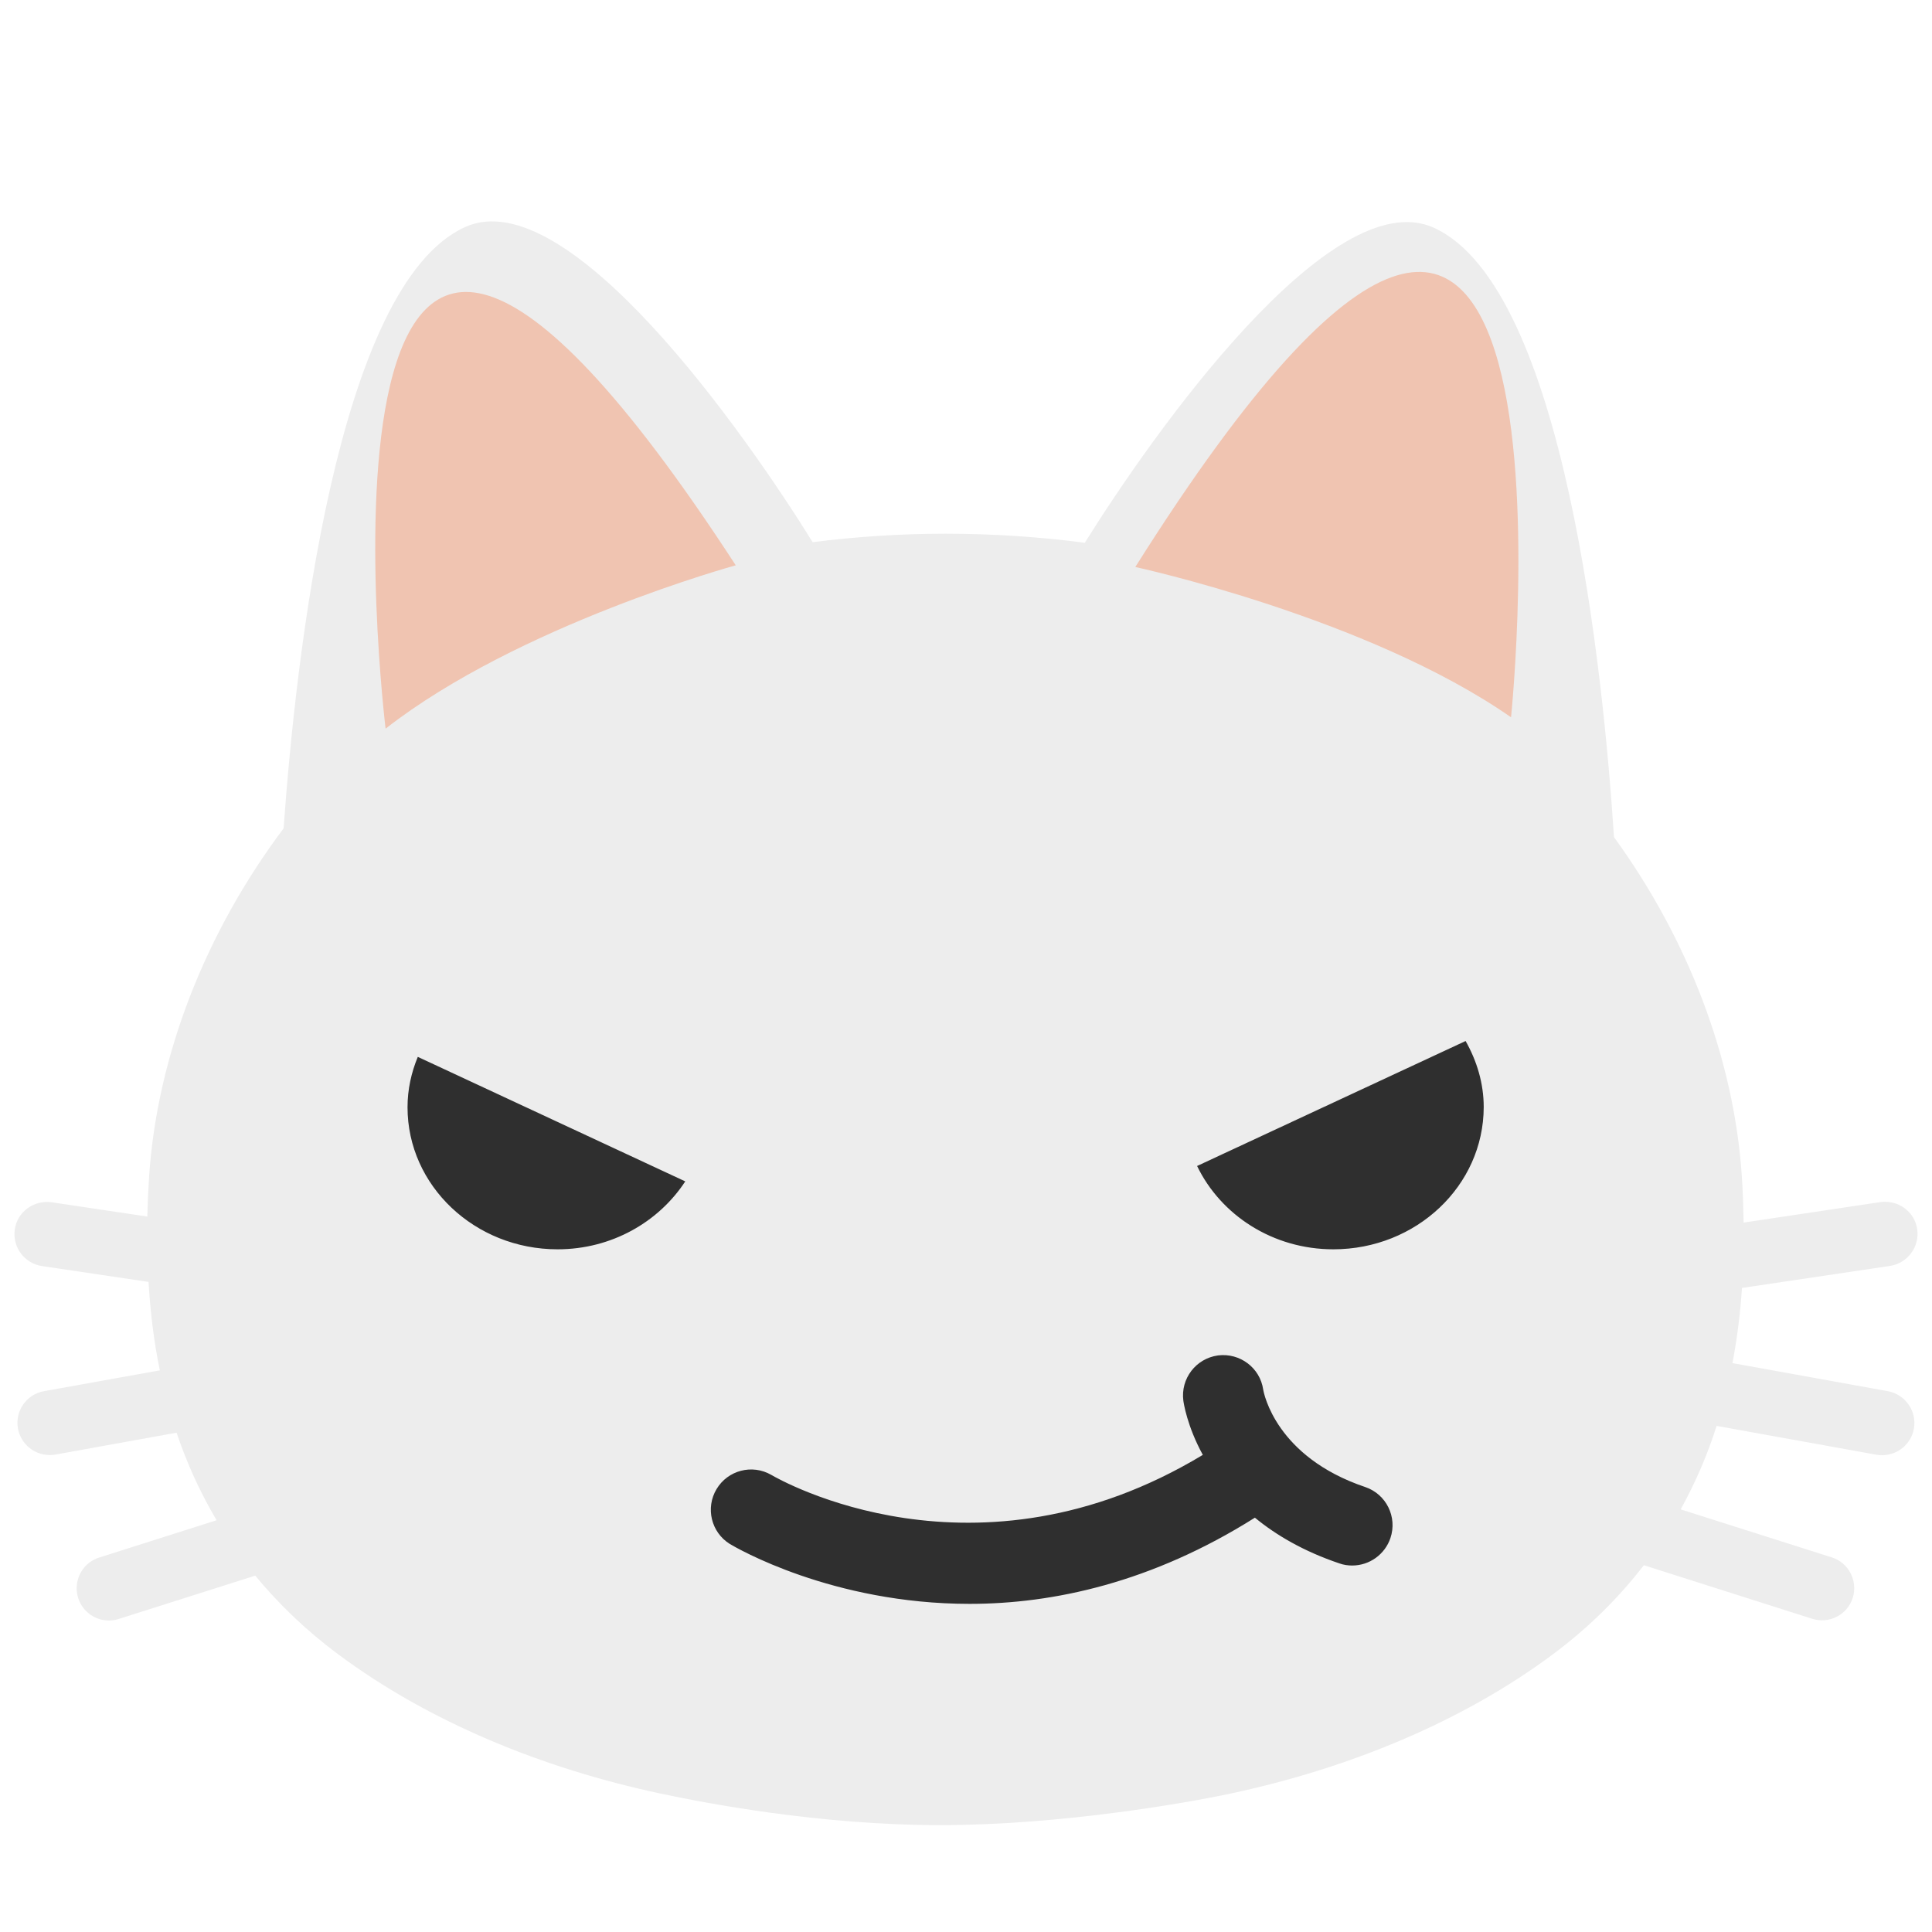
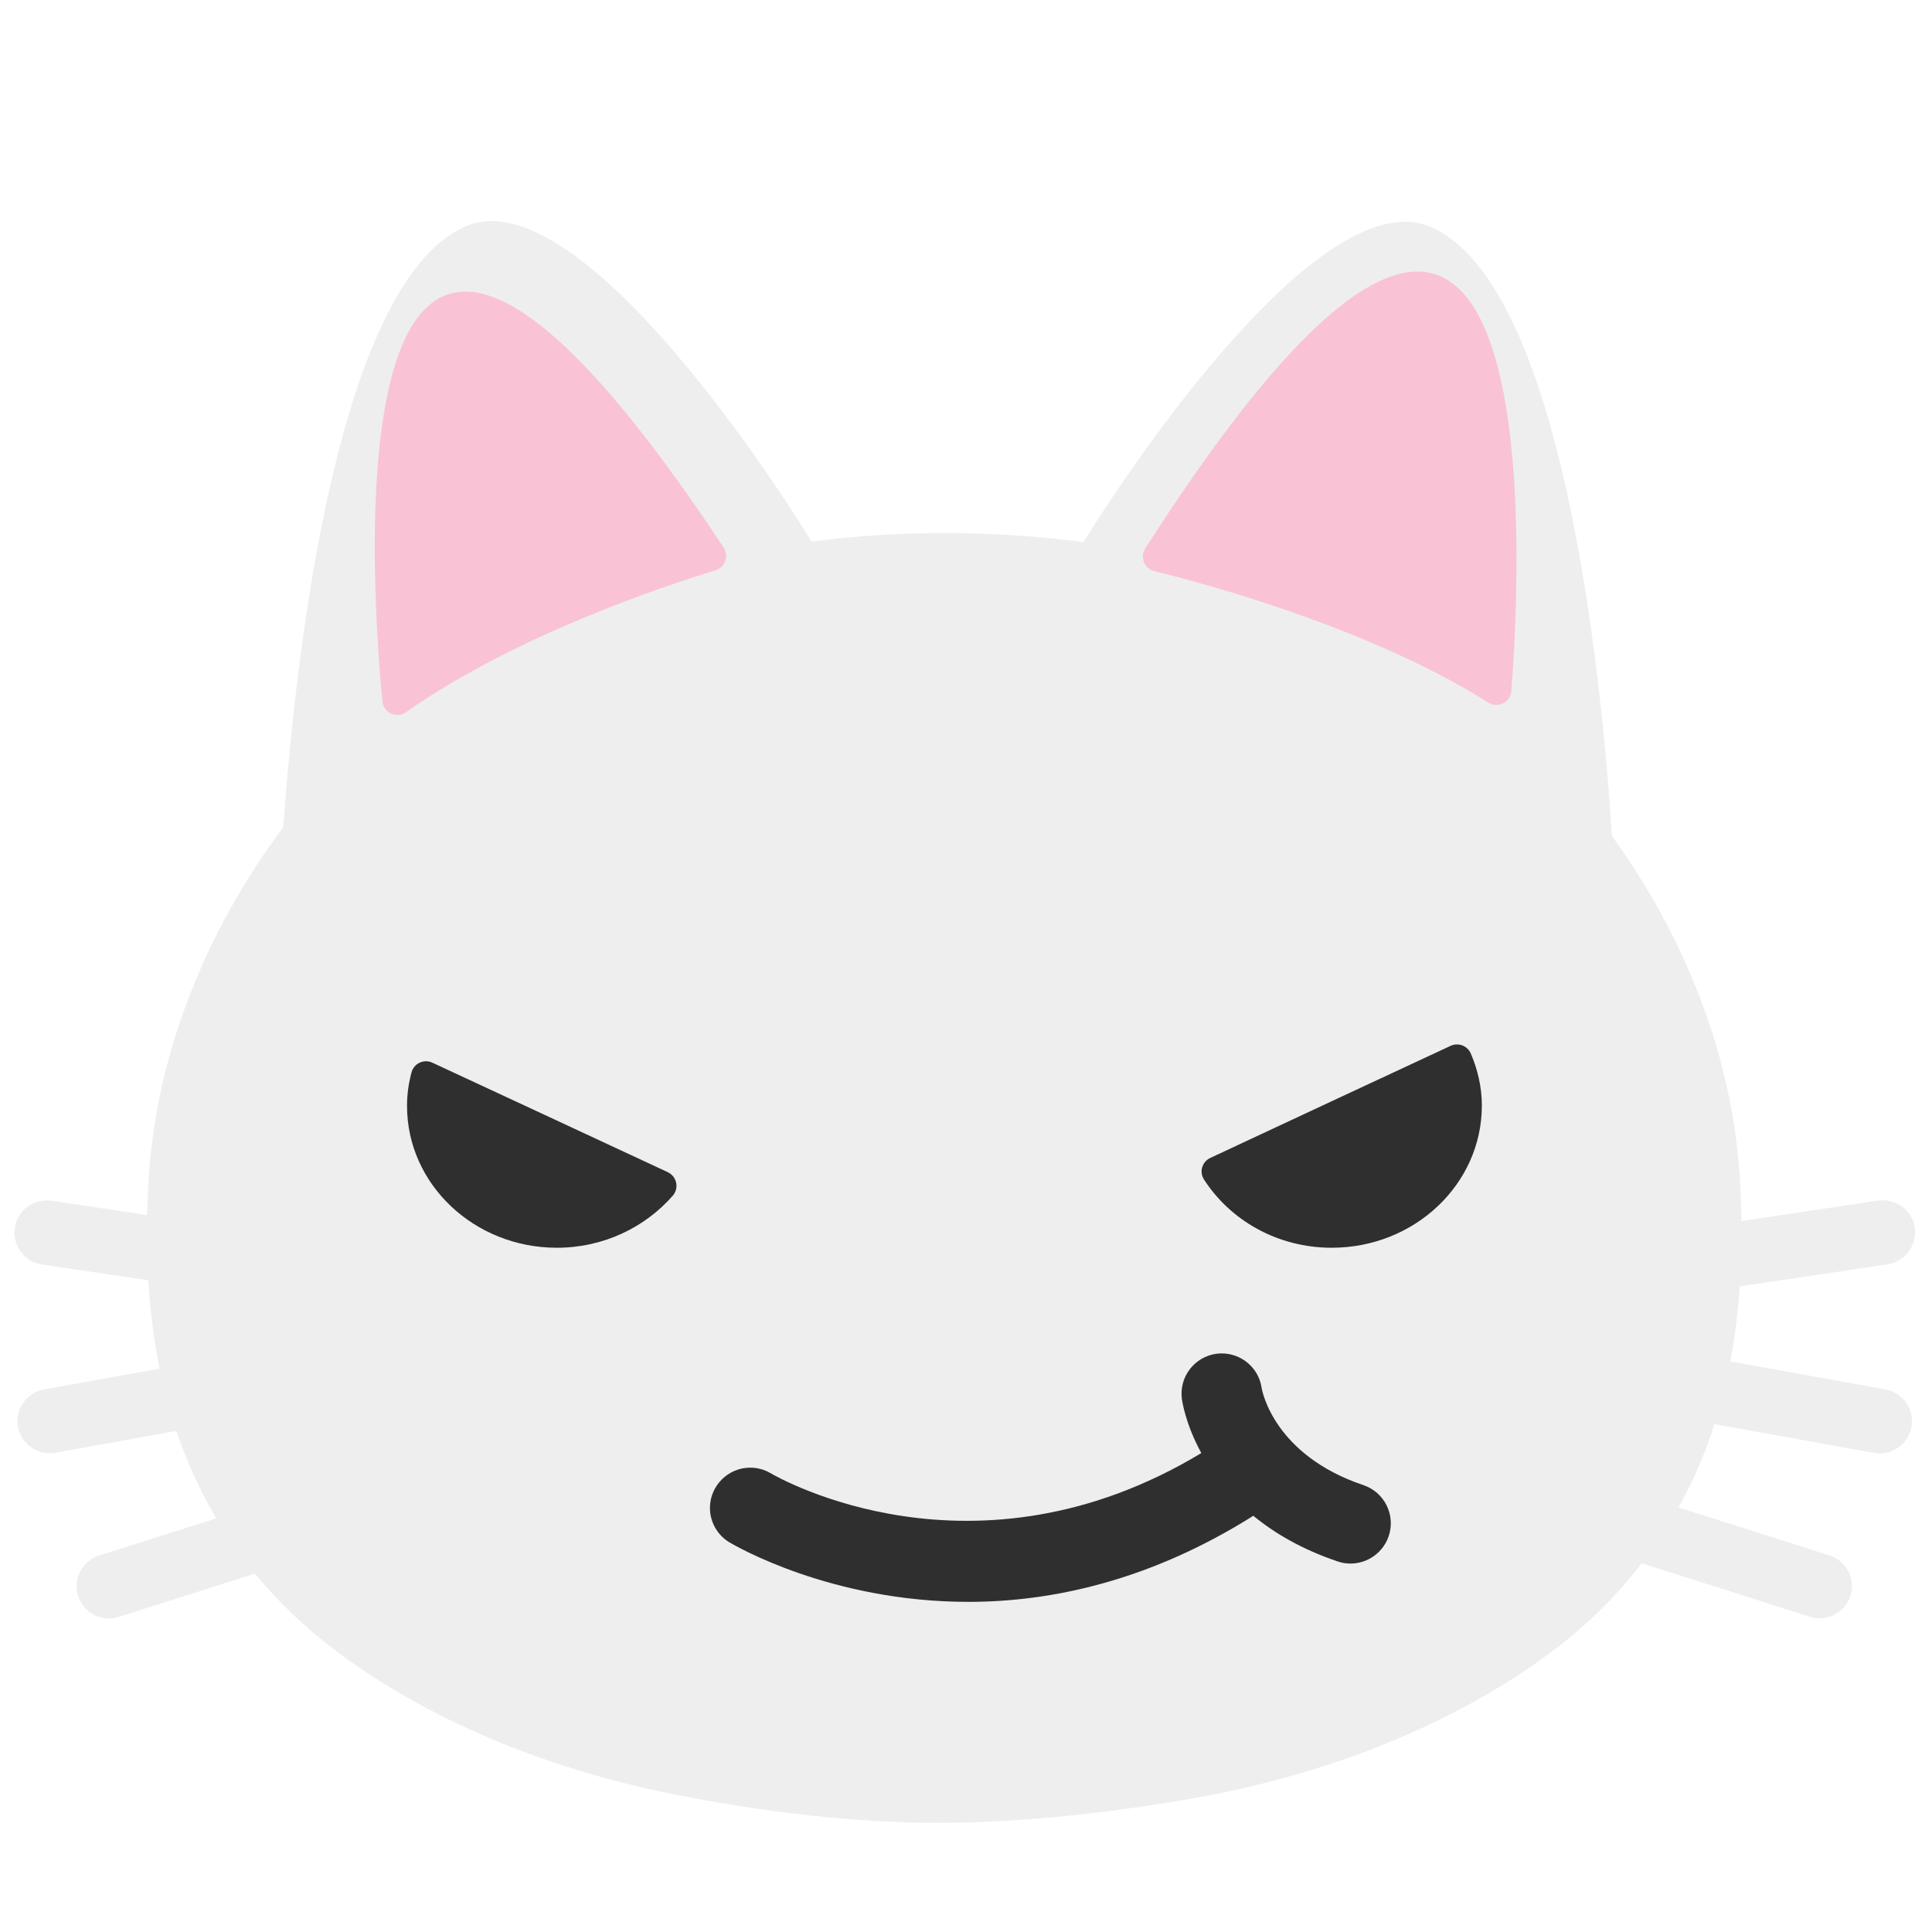
- <svg xmlns="http://www.w3.org/2000/svg" width="128" height="128">
-   <path d="M107.84 81.88c0 15.9-19.34 28.8-43.2 28.8-23.86 0-43.2-12.9-43.2-28.8 0-15.91 19.34-28.8 43.2-28.8 23.85 0 43.2 12.89 43.2 28.8z" fill="#2f2f2f" />
-   <path d="M125.08 92.17l-10.3-1.86c.31-1.64.52-3.3.63-4.98l9.81-1.46a2.15 2.15 0 0 0 1.8-2.43c-.17-1.17-1.25-1.95-2.43-1.8L115.52 81c-.02-1.03-.05-2.05-.12-3.08-.52-7.78-3.55-15.69-8.47-22.46-.69-10.66-3.24-36.41-11.93-40.37-6.81-3.1-18.65 13.69-23.13 20.87-3.05-.4-6.15-.6-9.23-.6-2.94 0-5.89.19-8.8.56-4.49-7.24-16.22-23.95-23.02-20.88-8.57 3.87-11.25 28.91-12.03 39.84-5.17 6.89-8.37 15.03-8.91 23.04-.06.89-.1 1.79-.12 2.68l-6.36-.95c-1.16-.15-2.25.63-2.42 1.8-.17 1.17.63 2.25 1.8 2.43l7.06 1.05c.12 1.98.35 3.94.75 5.86l-7.68 1.38a2.134 2.134 0 0 0-1.72 2.48 2.14 2.14 0 0 0 2.1 1.75c.12 0 .25-.01.38-.03l8.03-1.45c.67 2 1.55 3.94 2.65 5.8l-7.71 2.45a2.136 2.136 0 1 0 1.29 4.07l8.98-2.85c1.53 1.85 3.33 3.6 5.48 5.2 6.05 4.51 13.57 7.57 21.33 9.23 2.95.63 10.56 2.1 18.55 2.1s16.35-1.47 19.3-2.1c7.75-1.66 15.28-4.72 21.33-9.23 2.41-1.8 4.38-3.78 6.01-5.89l11.16 3.55a2.136 2.136 0 0 0 2.68-1.39c.35-1.12-.27-2.33-1.39-2.68L111.35 100c.98-1.78 1.78-3.63 2.38-5.53l10.59 1.91c.13.02.26.03.38.03 1.01 0 1.91-.72 2.1-1.75.21-1.16-.56-2.27-1.72-2.49zm-88.14-9.4c-5.48 0-9.94-4.21-9.94-9.41 0-1.18.25-2.3.68-3.34l17.72 8.25c-1.76 2.69-4.88 4.5-8.46 4.5zm55.18 19.13a2.678 2.678 0 0 1-2.53 1.82c-.28 0-.57-.04-.85-.14-2.37-.8-4.19-1.87-5.6-3.03-6.84 4.31-13.38 5.71-18.9 5.71-9.12 0-15.47-3.72-15.89-3.97a2.669 2.669 0 0 1 2.74-4.58c.56.33 13.55 7.76 28.6-1.32-1.05-1.92-1.27-3.45-1.29-3.59-.19-1.46.83-2.8 2.3-3 1.45-.18 2.78.82 2.99 2.26.04.25.85 4.47 6.76 6.46 1.39.47 2.14 1.98 1.67 3.38zm-3.78-19.13c-4.02 0-7.46-2.27-9.03-5.52l17.79-8.28c.74 1.31 1.2 2.79 1.2 4.38-.01 5.21-4.47 9.42-9.96 9.42z" fill="#ededed" />
-   <path d="M25.546 48.275s-6.92-57.136 23.199-10.822c0 0-14.397 3.948-23.199 10.822zM100.11 47.523s6.105-59.15-24.893-9.958c0 0 15.389 3.332 24.894 9.958z" fill="#f0c4b1" fill-rule="evenodd" stroke-width="3.78" stroke-linecap="round" stroke-linejoin="round" />
+ <svg xmlns="http://www.w3.org/2000/svg" width="100%" height="100%" viewBox="0 0 534 534" version="1.1" xml:space="preserve" style="fill-rule:evenodd;clip-rule:evenodd;stroke-linejoin:round;stroke-miterlimit:2;">
+   <path d="M521.167,384.042l-42.917,-7.75c1.292,-6.834 2.167,-13.75 2.625,-20.75l40.875,-6.084c4.821,-0.744 8.192,-5.296 7.5,-10.125c-0.708,-4.875 -5.208,-8.125 -10.125,-7.5l-37.792,5.667c-0.083,-4.292 -0.208,-8.542 -0.5,-12.833c-2.166,-32.417 -14.791,-65.375 -35.291,-93.584c-2.875,-44.416 -13.5,-151.708 -49.709,-168.208c-28.375,-12.917 -77.708,57.042 -96.375,86.958c-12.708,-1.666 -25.625,-2.5 -38.458,-2.5c-12.25,0 -24.542,0.792 -36.667,2.334c-18.708,-30.167 -67.583,-99.792 -95.916,-87c-35.709,16.125 -46.875,120.458 -50.125,166c-21.542,28.708 -34.875,62.625 -37.125,96c-0.25,3.708 -0.417,7.458 -0.5,11.166l-26.5,-3.958c-4.834,-0.625 -9.375,2.625 -10.084,7.5c-0.708,4.875 2.625,9.375 7.5,10.125l29.417,4.375c0.5,8.25 1.458,16.417 3.125,24.417l-32,5.75c-4.214,0.762 -7.309,4.466 -7.309,8.749c0,0.531 0.048,1.061 0.142,1.584c0.779,4.203 4.476,7.283 8.75,7.292c0.5,-0 1.042,-0.042 1.584,-0.125l33.458,-6.042c2.792,8.333 6.458,16.417 11.042,24.167l-32.125,10.208c-3.832,1.073 -6.501,4.591 -6.501,8.57c0,4.883 4.018,8.9 8.9,8.9c1.014,0 2.02,-0.173 2.976,-0.512l37.416,-11.875c6.375,7.709 13.875,15 22.834,21.667c25.208,18.792 56.541,31.542 88.875,38.458c12.291,2.625 44,8.75 77.291,8.75c33.292,0 68.125,-6.125 80.417,-8.75c32.292,-6.916 63.667,-19.666 88.875,-38.458c10.042,-7.5 18.25,-15.75 25.042,-24.542l46.5,14.792c4.651,1.471 9.69,-1.142 11.166,-5.792c1.459,-4.666 -1.125,-9.708 -5.791,-11.166l-41.709,-13.25c4.084,-7.417 7.417,-15.125 9.917,-23.042l44.125,7.958c0.542,0.084 1.083,0.125 1.583,0.125c4.209,0 7.959,-3 8.75,-7.291c0.875,-4.834 -2.333,-9.459 -7.166,-10.375Z" style="fill:#eee;fill-rule:nonzero;" />
+   <path d="M383.833,424.583c-1.525,4.512 -5.779,7.572 -10.541,7.584c-1.167,-0 -2.375,-0.167 -3.542,-0.584c-9.875,-3.333 -17.458,-7.791 -23.333,-12.625c-28.5,17.959 -55.75,23.792 -78.75,23.792c-38,-0 -64.459,-15.5 -66.209,-16.542c-3.25,-2.029 -5.231,-5.601 -5.231,-9.433c-0,-6.101 5.02,-11.121 11.121,-11.121c1.939,0 3.844,0.507 5.527,1.471c2.333,1.375 56.458,32.333 119.167,-5.5c-4.375,-8 -5.292,-14.375 -5.375,-14.958c-0.792,-6.084 3.458,-11.667 9.583,-12.5c6.042,-0.75 11.583,3.416 12.458,9.416c0.167,1.042 3.542,18.625 28.167,26.917c5.792,1.958 8.917,8.25 6.958,14.083Z" style="fill:#2f2f2f;" />
+   <path d="M368.083,344.875c-15.038,0 -28.129,-7.624 -35.381,-18.983c-0.596,-0.997 -0.742,-2.201 -0.4,-3.312c0.341,-1.111 1.138,-2.025 2.192,-2.516c12.995,-6.115 53.971,-25.187 66.448,-30.994c1.01,-0.471 2.167,-0.518 3.212,-0.13c1.044,0.388 1.89,1.178 2.348,2.194c1.927,4.486 3.081,9.35 3.081,14.491c-0.041,21.708 -18.625,39.25 -41.5,39.25Z" style="fill:#2f2f2f;" />
+   <path d="M153.917,344.875c-22.834,0 -41.417,-17.542 -41.417,-39.208c0,-3.218 0.446,-6.329 1.257,-9.31c0.326,-1.171 1.151,-2.139 2.255,-2.648c1.104,-0.508 2.376,-0.505 3.478,0.008c12.841,5.947 51.676,24.027 65.074,30.265c1.164,0.541 2.014,1.589 2.302,2.84c0.289,1.252 -0.015,2.566 -0.824,3.563c-7.657,8.8 -19.168,14.49 -32.125,14.49Z" style="fill:#2f2f2f;" />
+   <path d="M112.286,196.816c-1.201,0.881 -2.782,1.052 -4.144,0.448c-1.361,-0.604 -2.295,-1.892 -2.447,-3.373c-3.603,-38.095 -14.553,-207.146 94.326,-42.539c0.728,1.103 0.89,2.486 0.436,3.728c-0.454,1.241 -1.47,2.193 -2.738,2.566c-14.56,4.453 -55.602,18.154 -85.433,39.17Zm299.018,-2.661c1.223,0.804 2.78,0.905 4.097,0.265c1.317,-0.64 2.2,-1.925 2.325,-3.384c2.96,-38.324 11.481,-215.264 -101.176,-39.466c-0.728,1.138 -0.86,2.558 -0.352,3.811c0.508,1.252 1.591,2.18 2.907,2.49c15.598,3.847 59.952,15.968 92.199,36.284Z" style="fill:#f9c3d5;" />
</svg>
